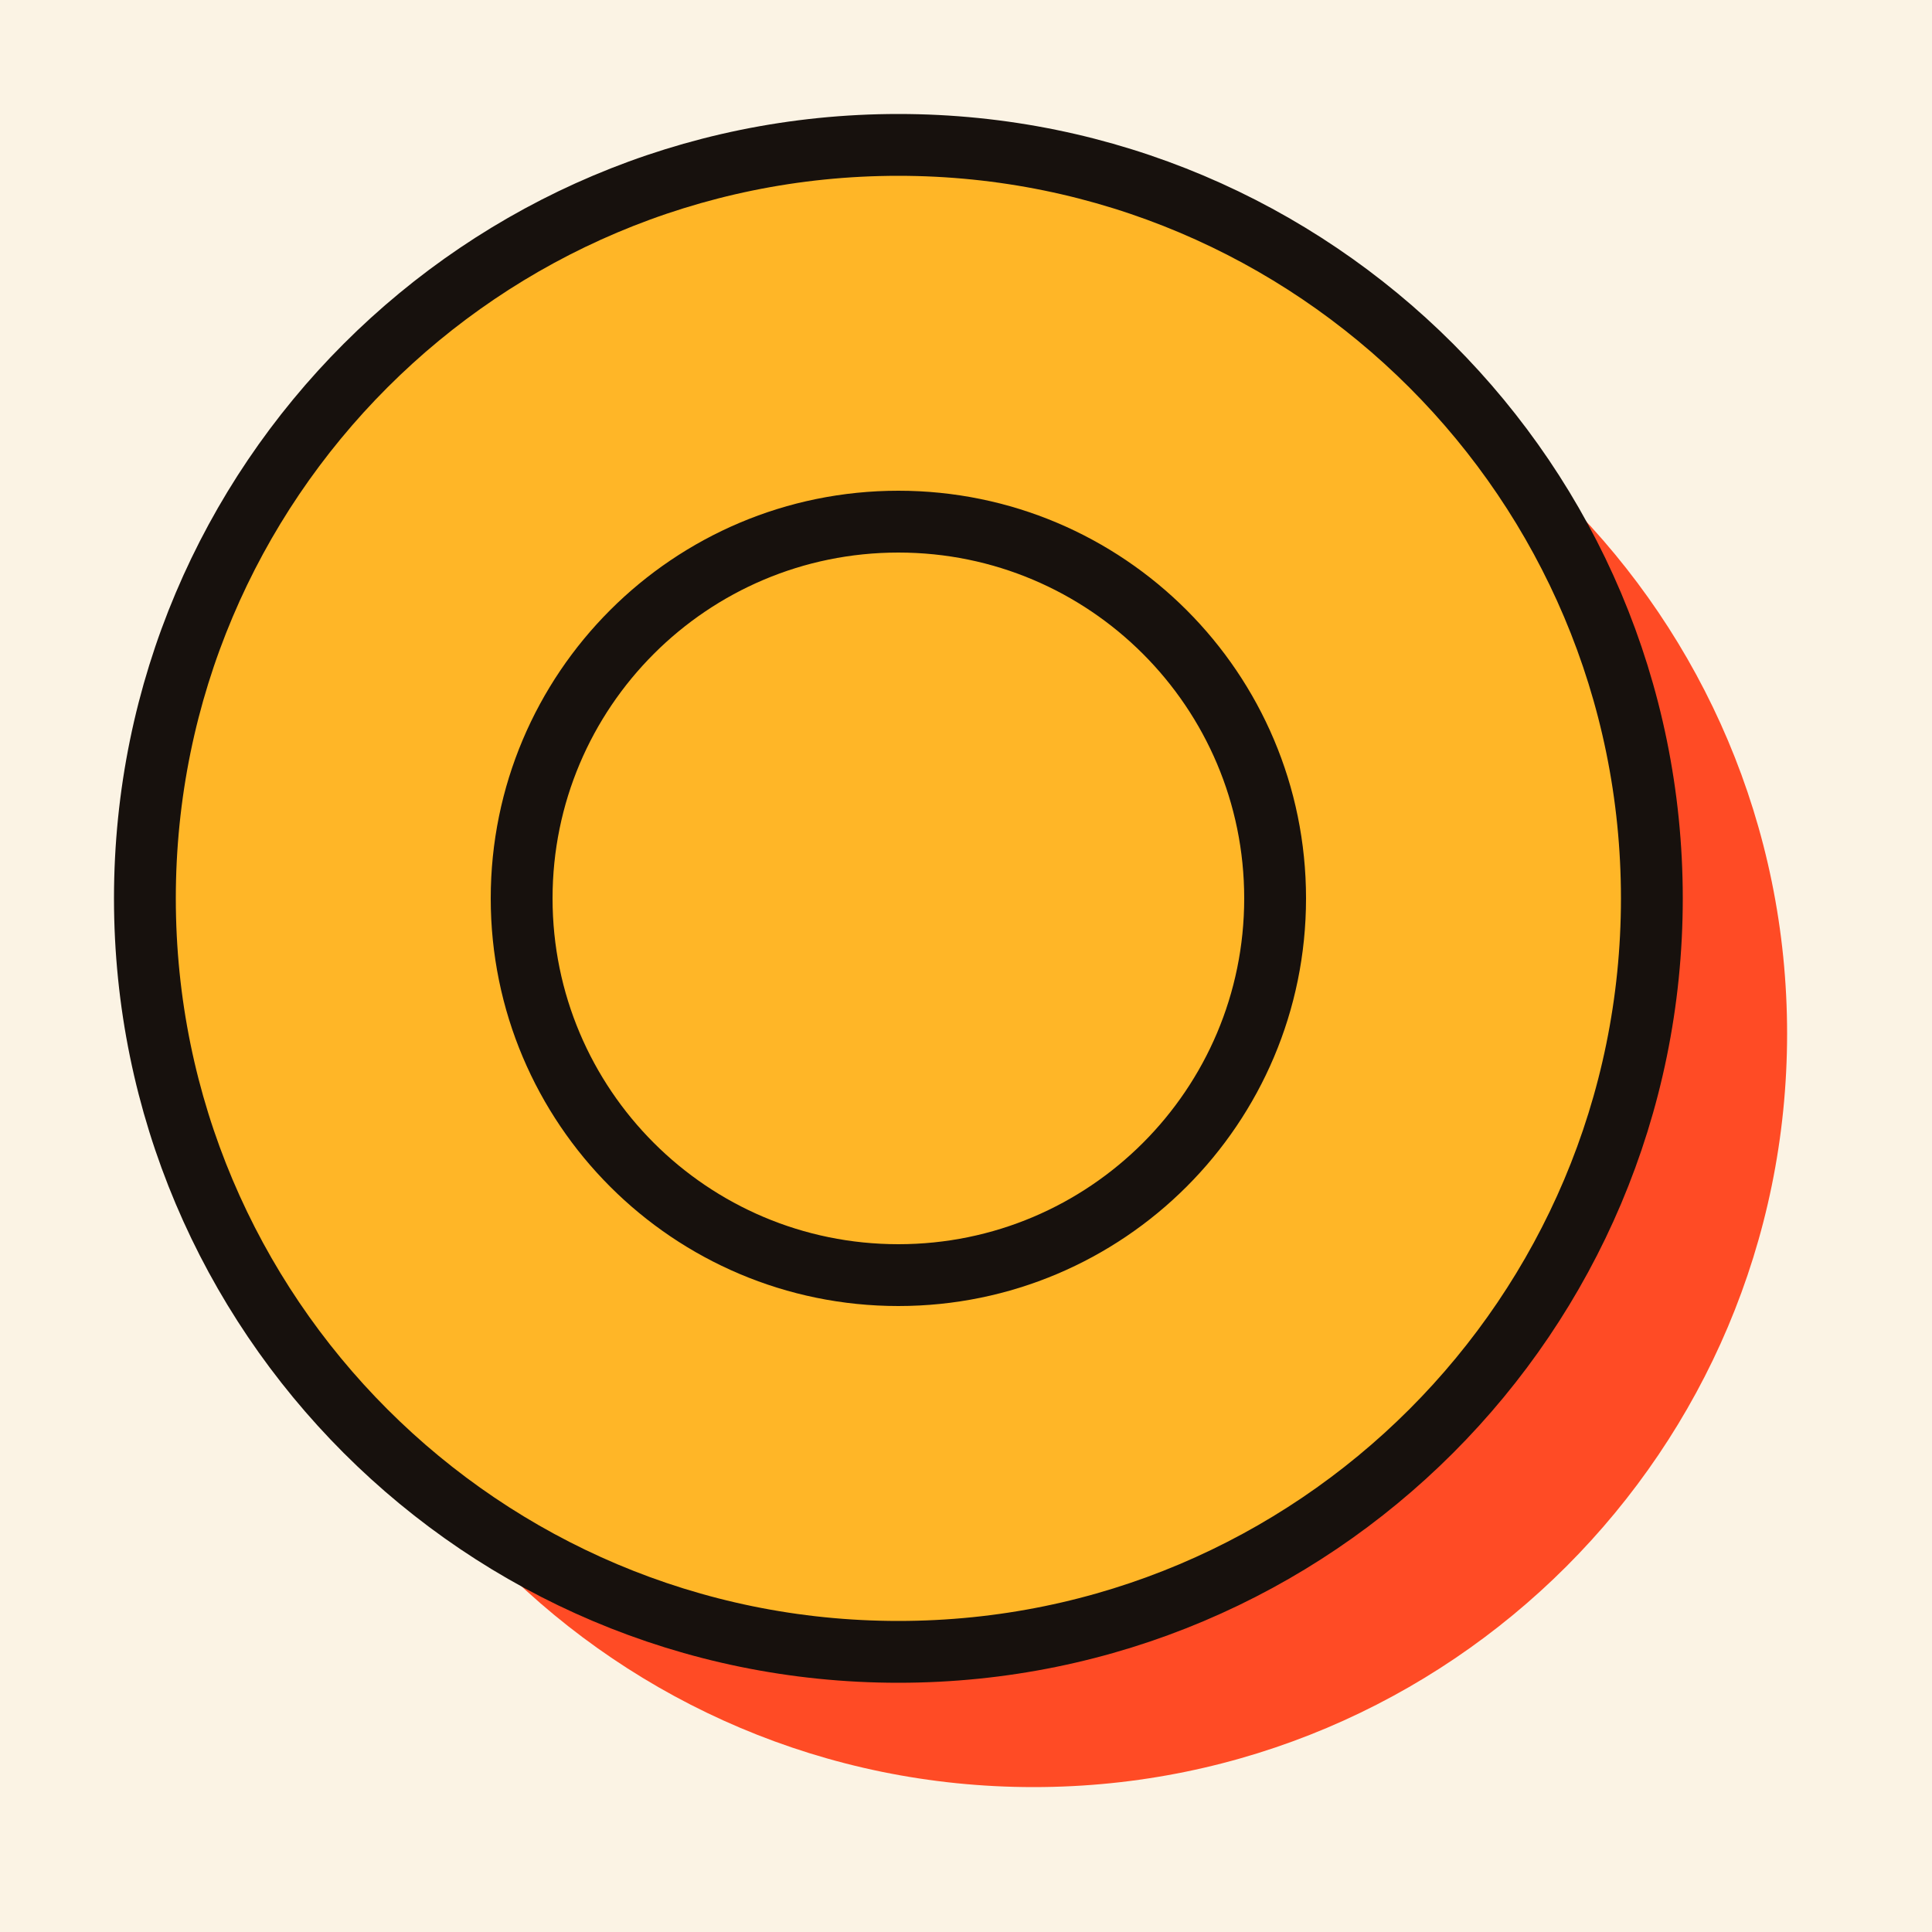
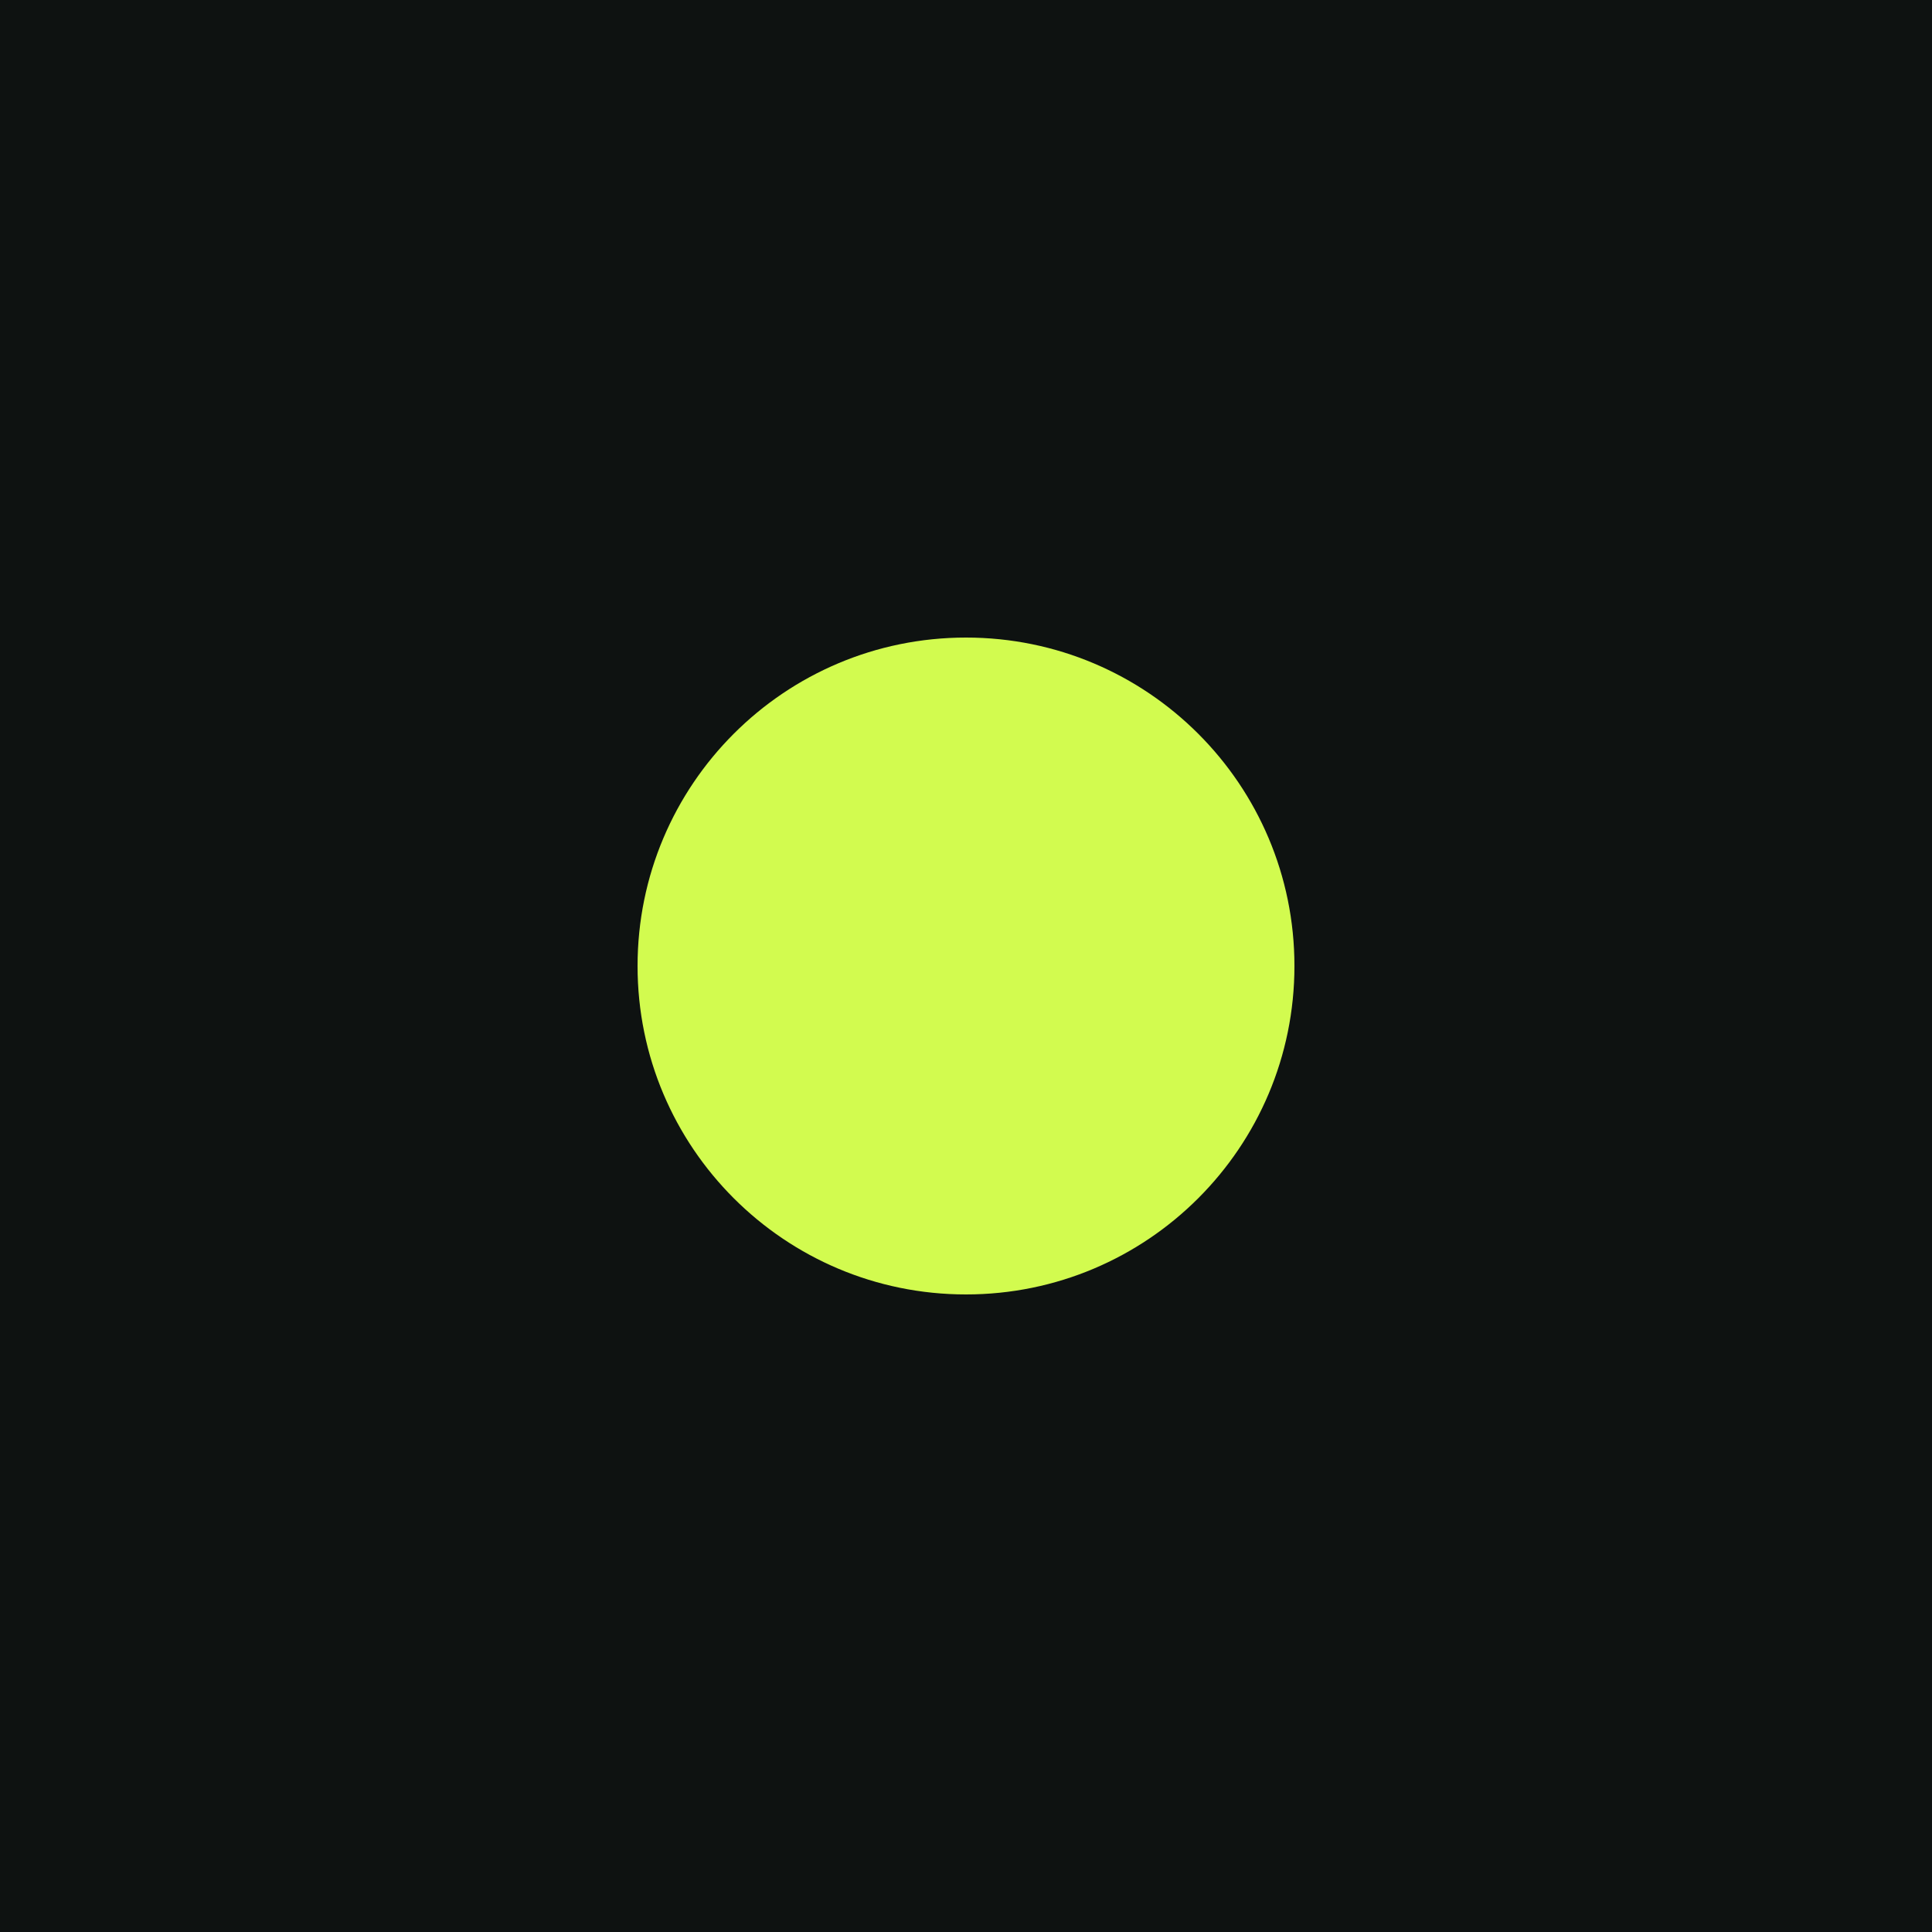
<svg xmlns="http://www.w3.org/2000/svg" width="512" height="512" viewBox="0 0 512 512">
-   <rect width="512" height="512" fill="#fbf3e4" />
-   <circle cx="273.92" cy="273.92" r="199.68" fill="#ff4b25" />
-   <circle cx="238.08" cy="238.08" r="199.68" fill="#ffb627" stroke="#17110d" stroke-width="16.384" />
-   <circle cx="238.08" cy="238.08" r="99.84" fill="none" stroke="#17110d" stroke-width="16.384" />
+   <rect width="512" height="512" fill="#0e1211" />
+   <circle cx="256" cy="256" r="87.04" fill="#d2fb4f" />
</svg>
